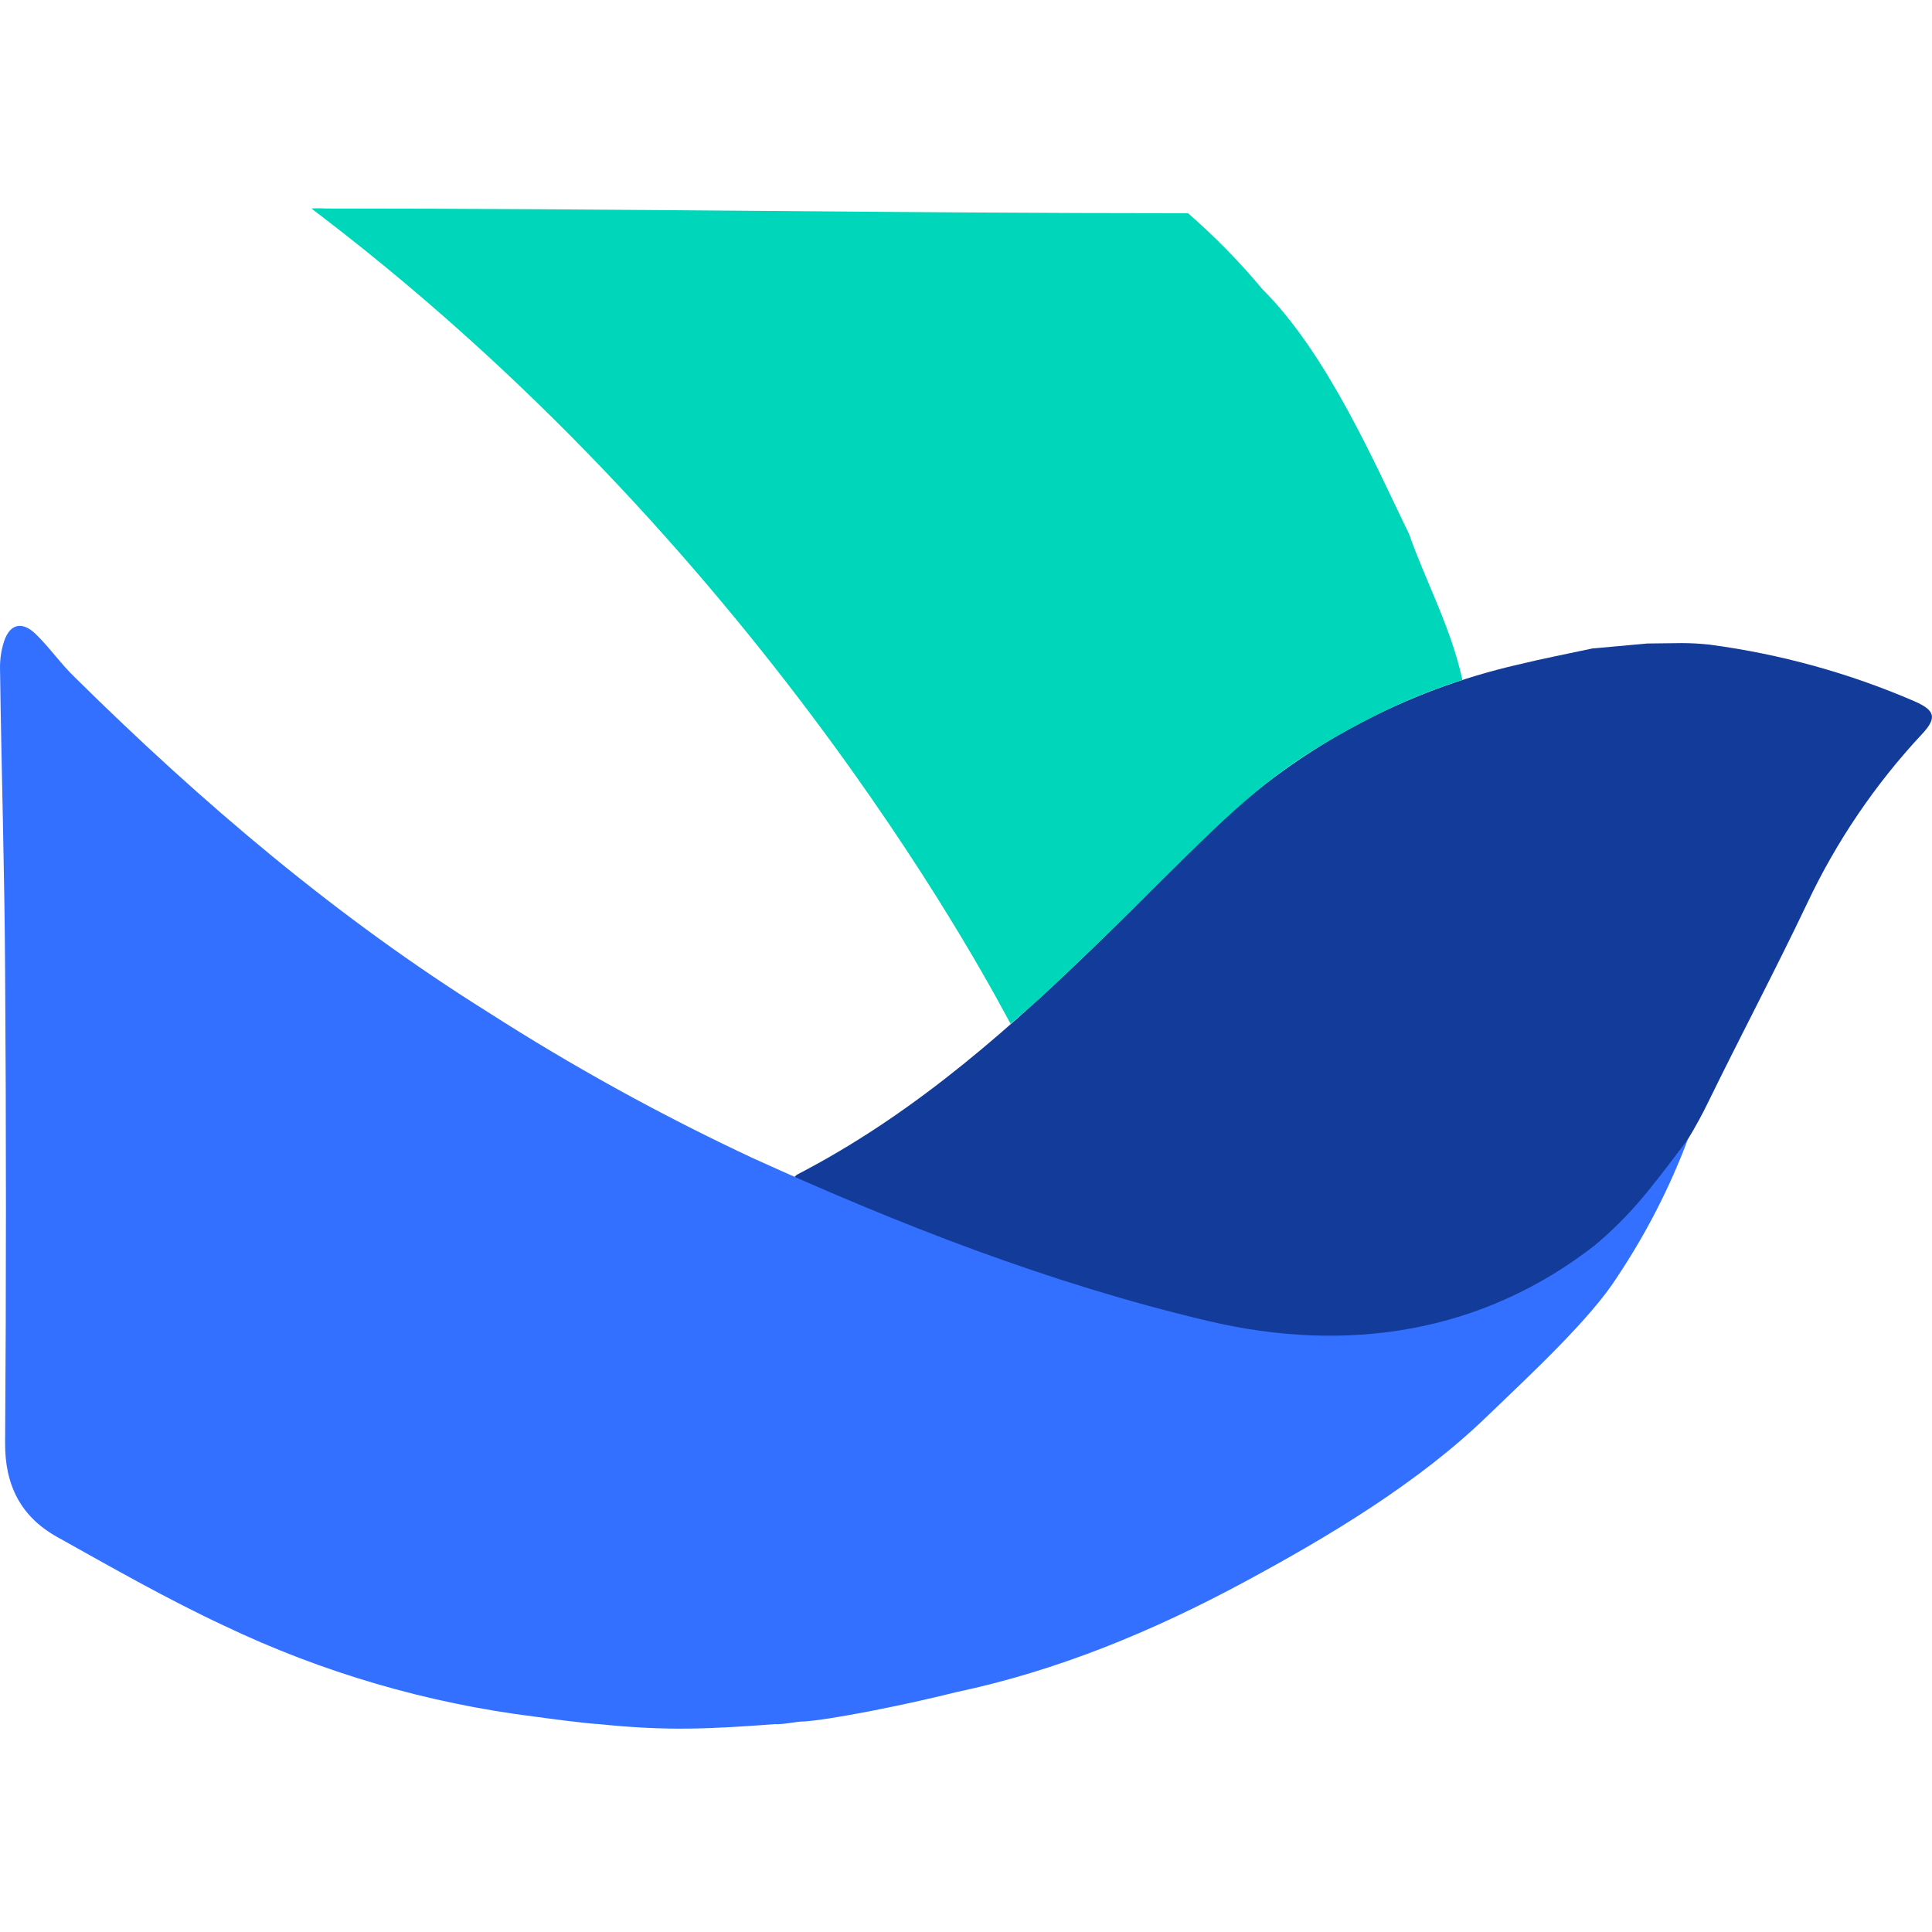
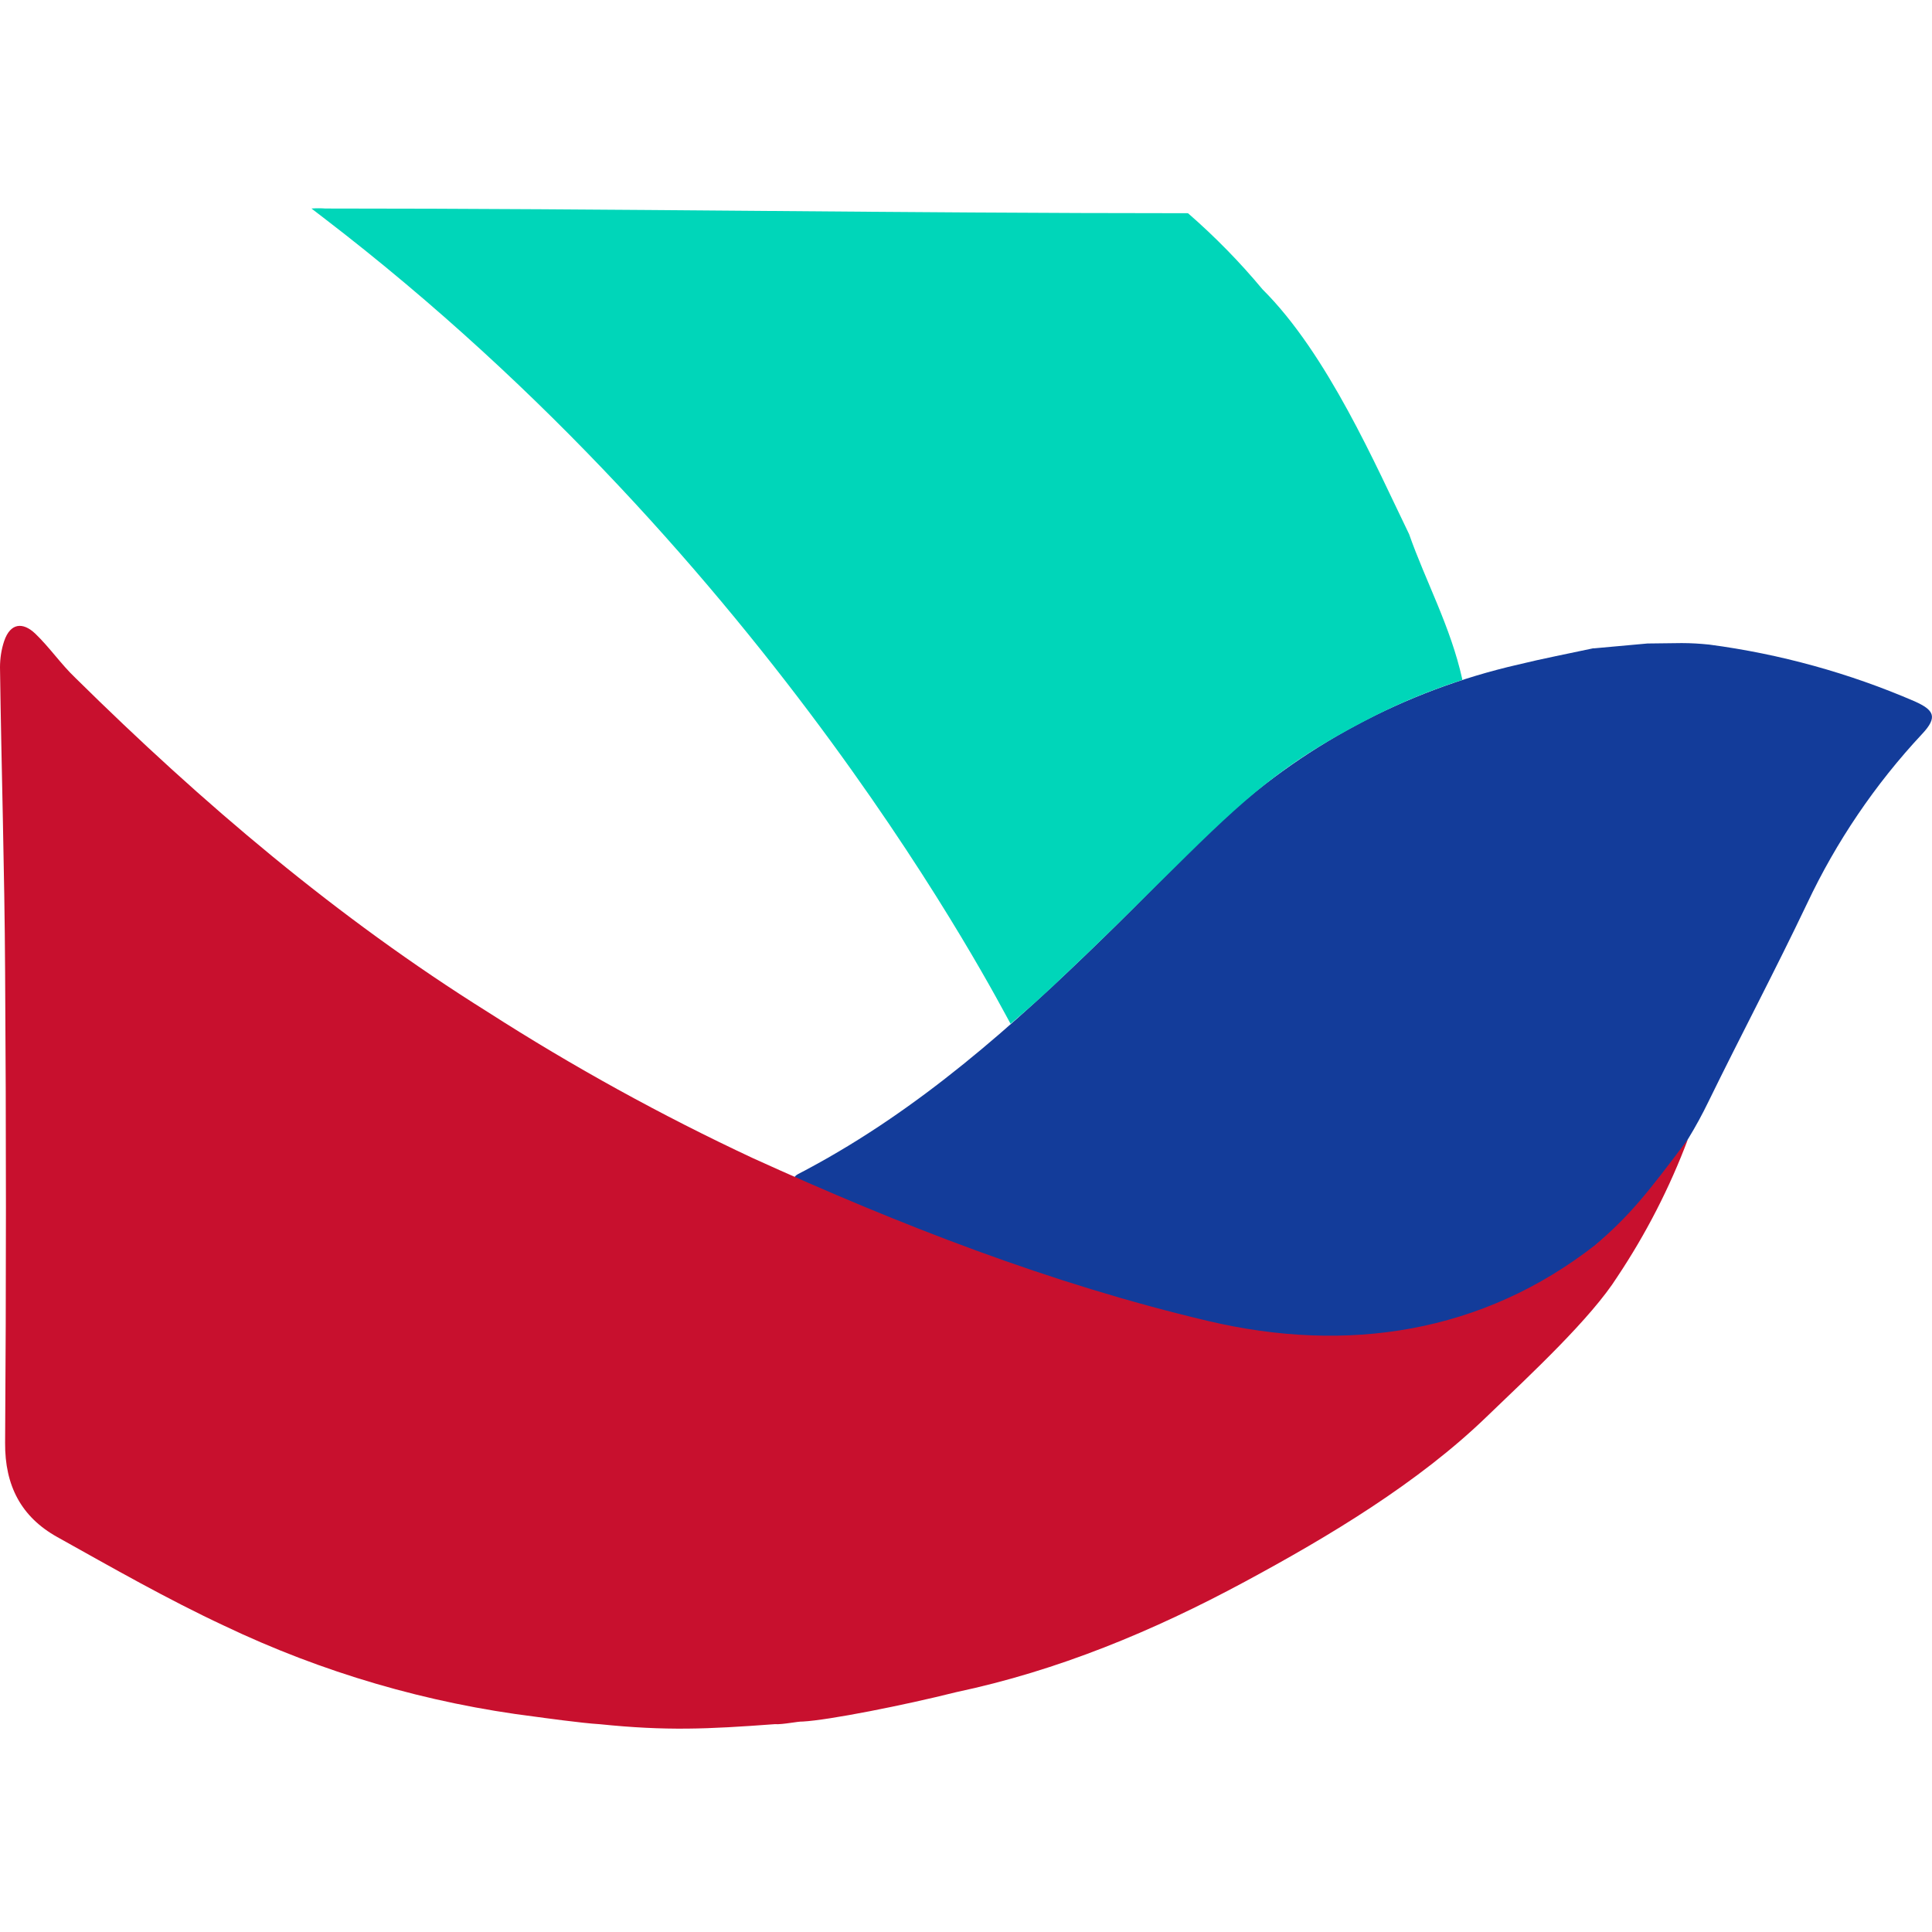
<svg xmlns="http://www.w3.org/2000/svg" t="1714285522209" class="icon" viewBox="0 0 1024 1024" version="1.1" p-id="5343" width="128" height="128">
  <path d="M891.319 340.846c4.901 0 9.728 0.293 14.629 0.805a409.966 409.966 0 0 1 108.837 30.062c10.094 4.535 12.581 8.192 3.95 17.335-24.869 26.624-45.495 57.051-61.001 89.966-16.823 35.328-35.109 69.851-52.297 105.033a225.28 225.28 0 0 1-52.151 69.413c-53.614 48.494-116.151 68.974-187.538 59.099-81.92-11.337-159.451-38.985-232.741-75.483a143.506 143.506 0 0 1-10.459-5.486 5.339 5.339 0 0 1 0.293-9.216l5.12-2.706c59.246-31.671 108.837-75.849 156.526-122.295 20.187-19.529 39.497-40.009 59.904-59.319A345.015 345.015 0 0 1 804.571 352.256c13.166-3.218 26.551-5.778 39.79-8.631h0.585l28.233-2.56" fill="#133C9A" p-id="5344" />
-   <path d="M317.659 913.847c-8.997-0.512-31.159-3.584-33.865-3.95a536.43 536.43 0 0 1-165.083-48.274c-30.208-14.117-59.246-30.72-88.357-46.958-19.163-10.679-27.794-27.282-27.648-49.883 0.585-83.383 0.585-166.766 0-250.149C2.414 461.019 0.731 407.406 0 353.719c0-4.754 0.731-9.509 2.194-13.897 3.291-9.728 9.947-10.24 16.53-3.95 7.607 7.314 13.678 16.238 21.211 23.406 67.291 66.414 138.752 127.195 218.77 177.225 45.056 28.891 91.941 54.711 140.434 77.385 77.751 35.328 157.55 66.487 241.079 86.235 73.874 17.481 145.627 6.437 205.458-40.375 18.286-15.653 27.282-27.063 48.933-55.881a359.863 359.863 0 0 1-37.376 72.85c-13.897 21.943-45.349 51.2-69.193 74.094-36.279 35.109-83.749 63.561-128.293 87.552-48.567 26.185-99.035 47.104-152.942 58.514-27.648 6.949-67.584 14.848-81.335 15.579-2.414-0.146-10.679 1.682-14.848 1.39-35.547 2.633-57.49 3.657-92.891 0z" fill="#3370FF" p-id="5345" />
+   <path d="M317.659 913.847c-8.997-0.512-31.159-3.584-33.865-3.95a536.43 536.43 0 0 1-165.083-48.274c-30.208-14.117-59.246-30.72-88.357-46.958-19.163-10.679-27.794-27.282-27.648-49.883 0.585-83.383 0.585-166.766 0-250.149C2.414 461.019 0.731 407.406 0 353.719c0-4.754 0.731-9.509 2.194-13.897 3.291-9.728 9.947-10.24 16.53-3.95 7.607 7.314 13.678 16.238 21.211 23.406 67.291 66.414 138.752 127.195 218.77 177.225 45.056 28.891 91.941 54.711 140.434 77.385 77.751 35.328 157.55 66.487 241.079 86.235 73.874 17.481 145.627 6.437 205.458-40.375 18.286-15.653 27.282-27.063 48.933-55.881a359.863 359.863 0 0 1-37.376 72.85c-13.897 21.943-45.349 51.2-69.193 74.094-36.279 35.109-83.749 63.561-128.293 87.552-48.567 26.185-99.035 47.104-152.942 58.514-27.648 6.949-67.584 14.848-81.335 15.579-2.414-0.146-10.679 1.682-14.848 1.39-35.547 2.633-57.49 3.657-92.891 0z" fill="#C8102E" p-id="5345" />
  <path d="M165.083 110.519a52.443 52.443 0 0 1 7.461 0c152.649 0 304.128 2.487 456.631 2.487 0.293 0 0.585 0 0.731 0.219 14.19 12.361 27.282 25.746 39.278 40.155 34.45 34.231 60.123 93.623 77.678 129.755 8.777 25.015 21.943 48.859 28.16 76.8v0.439c-15.579 5.047-30.72 11.191-45.349 18.505-44.178 22.382-64.219 38.766-100.791 74.752-19.968 19.529-37.01 37.083-63.488 62.098a563.346 563.346 0 0 1-29.769 26.917c-7.022-12.434-125.733-244.59-364.251-427.301" fill="#00D6B9" p-id="5346" />
</svg>
